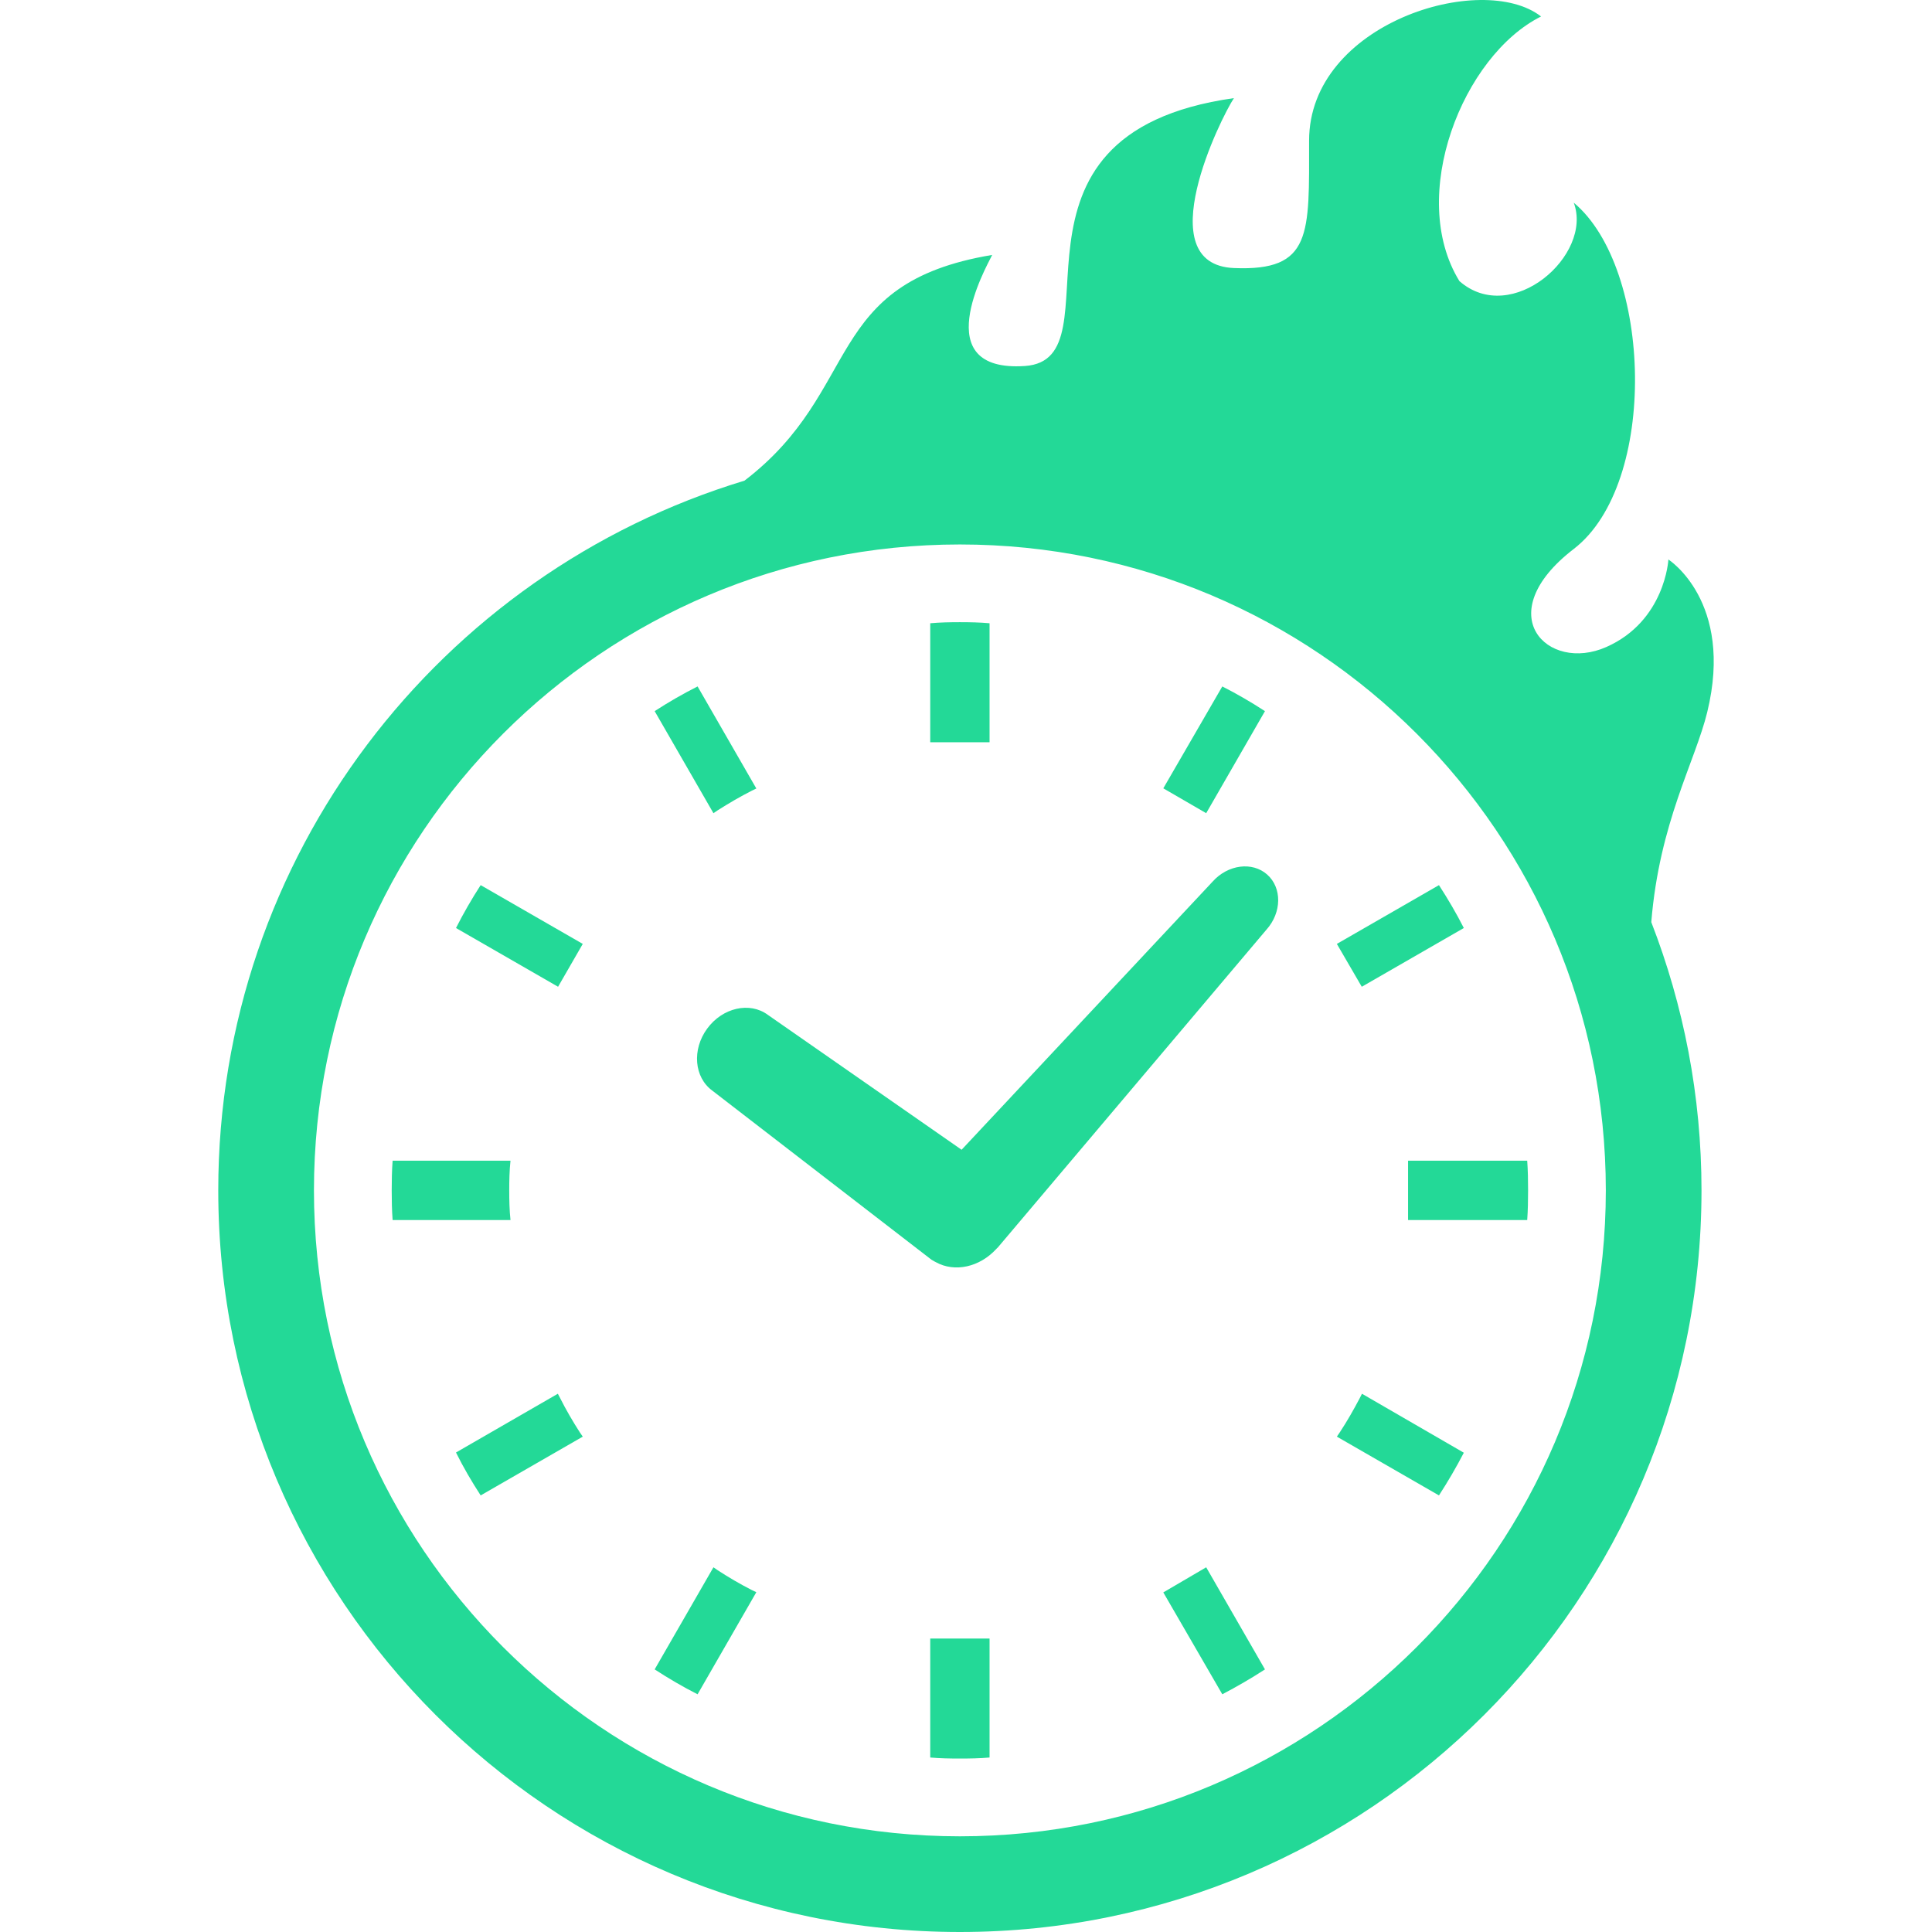
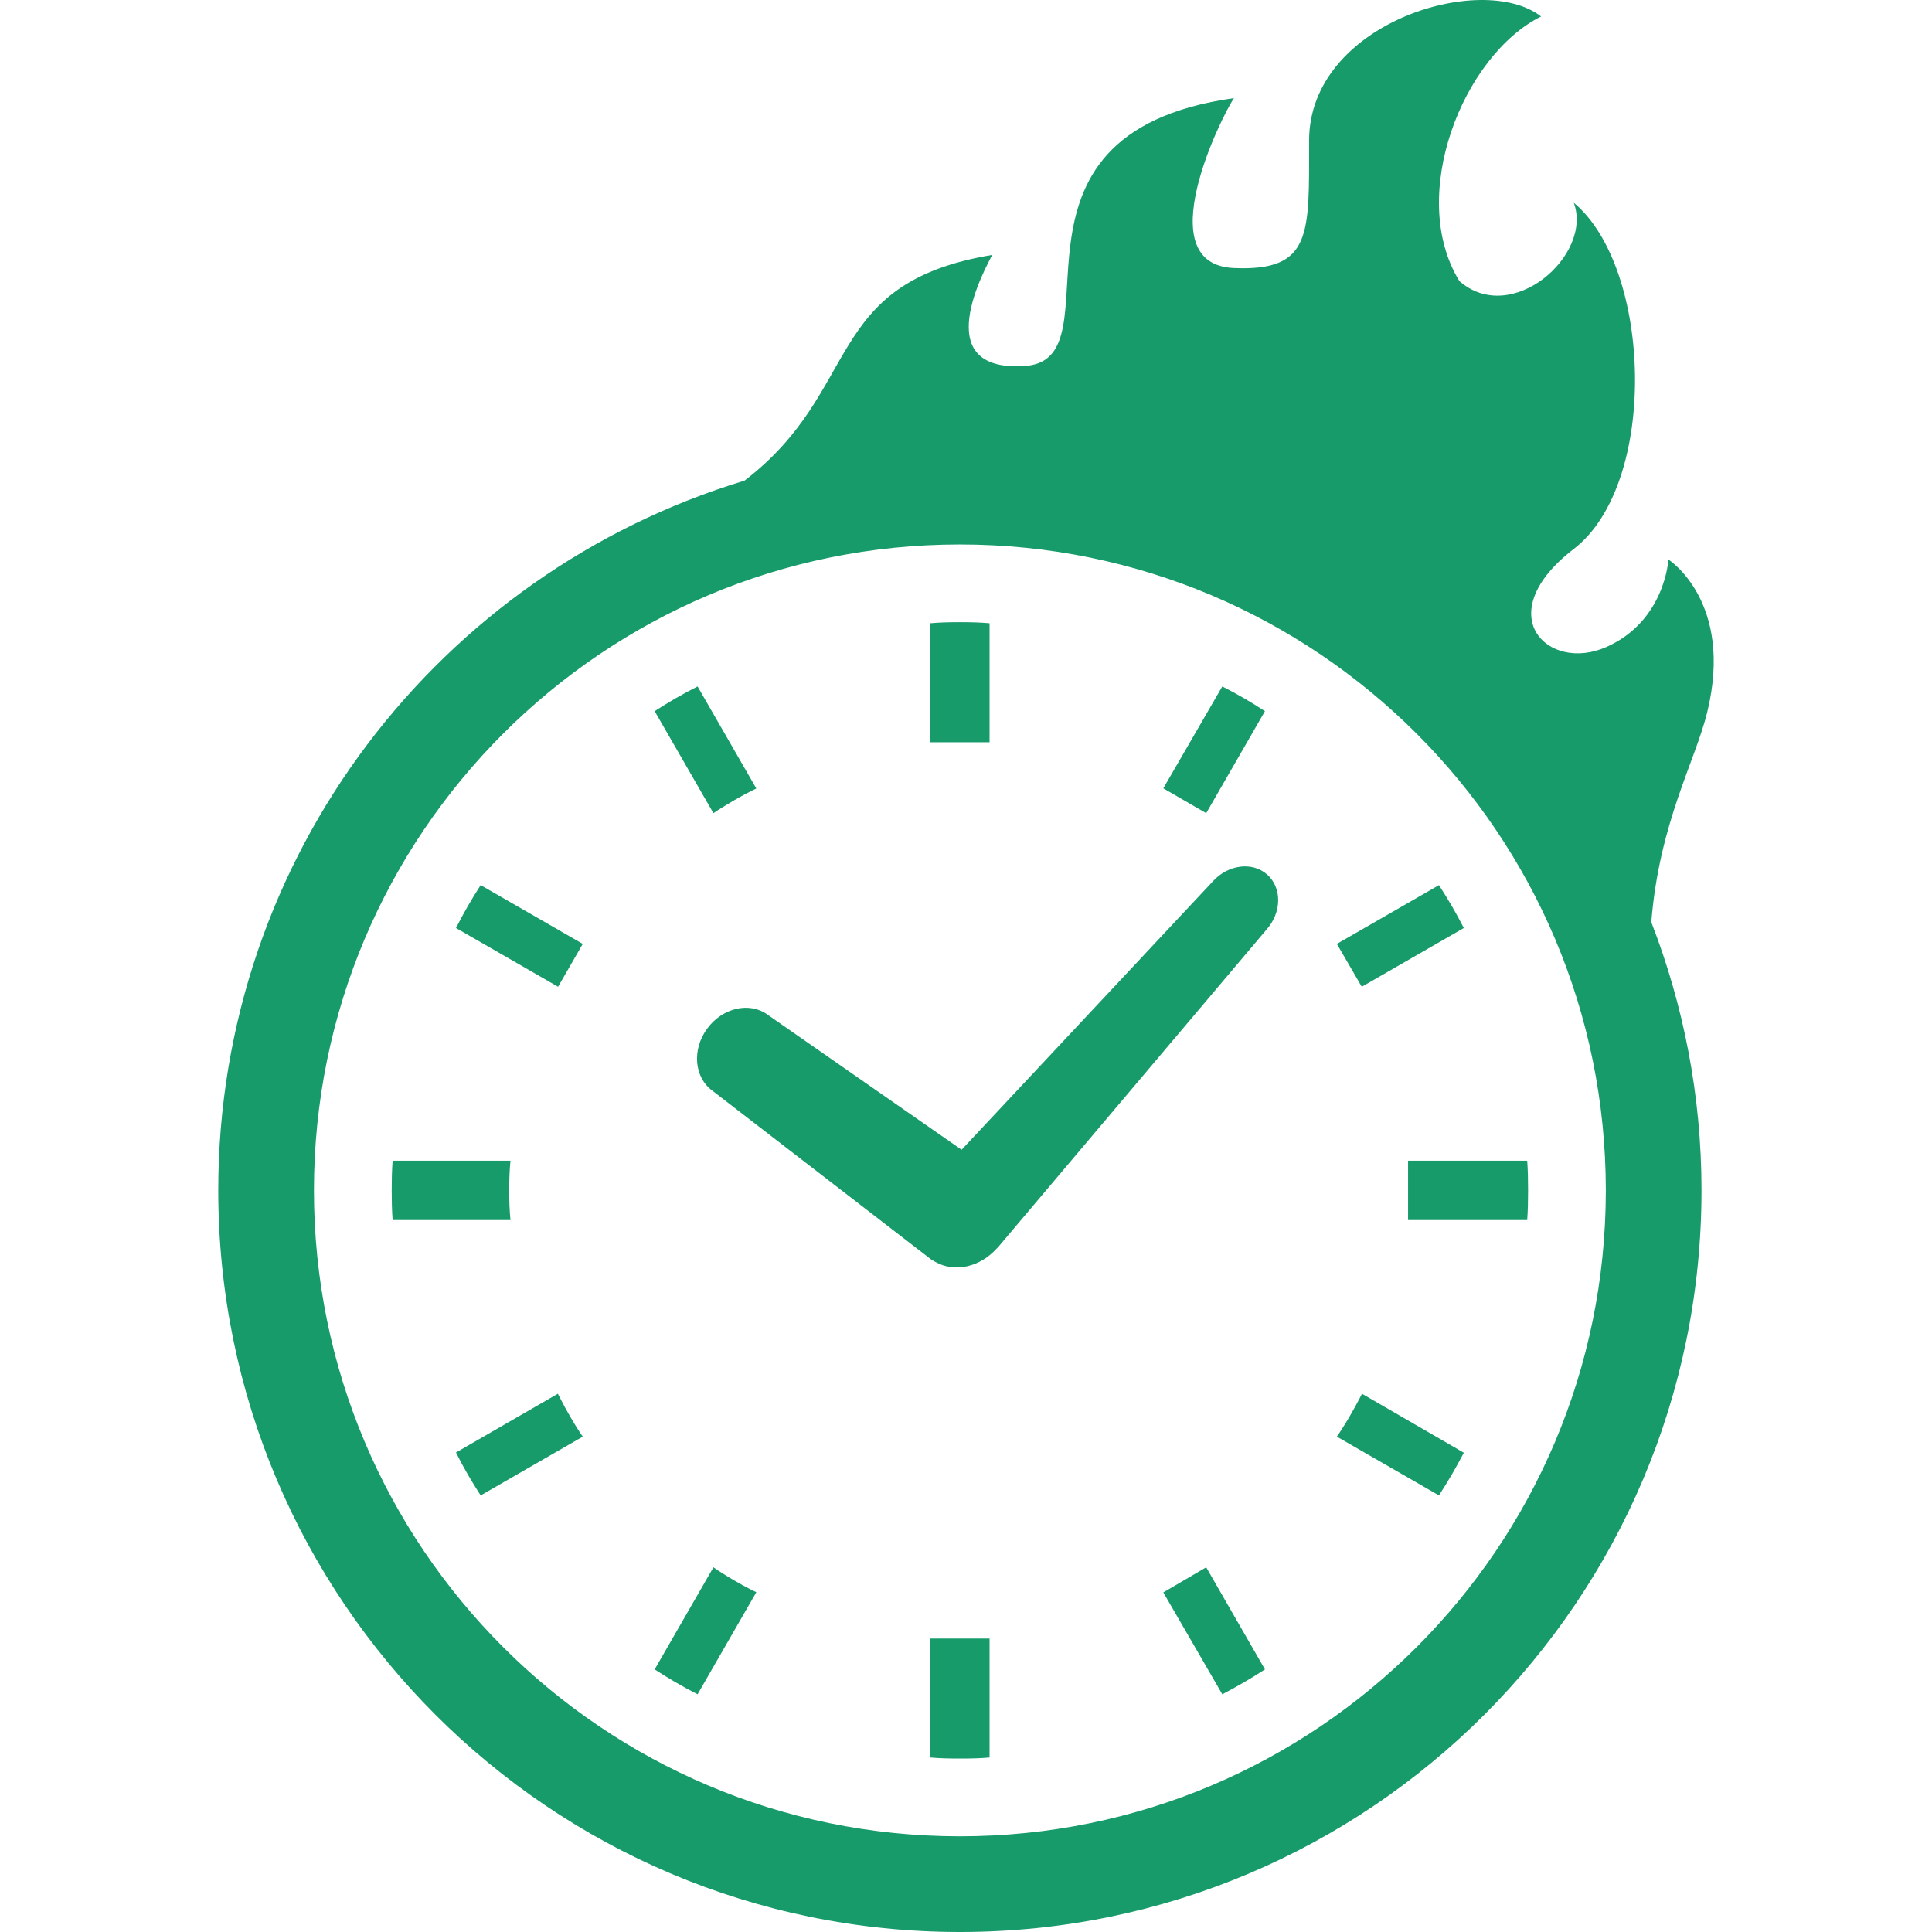
<svg xmlns="http://www.w3.org/2000/svg" height="50px" width="50px" version="1.1" id="_x32_" viewBox="0 0 512 512" xml:space="preserve">
  <style type="text/css">
- 	.st0{fill="#23D997" ;}
+ 	.st0{fill="#179b6b" ;}
</style>
  <g>
-     <path class="st0" d="M134.952,315.459c0-2.632,0.058-5.272,0.334-7.86h-31.239c-0.189,2.588-0.241,5.228-0.241,7.86   c0,2.684,0.052,5.272,0.241,7.861h31.239C135.01,320.732,134.952,318.099,134.952,315.459z" fill="#23D997" />
-     <path class="st0" d="M190.21,214.731c2.952-1.869,5.97-3.636,9.031-5.192l1.193-0.581l-15.568-27.044   c-3.898,1.97-7.694,4.152-11.374,6.545l15.576,27.043L190.21,214.731z" fill="#23D997" />
-     <path class="st0" d="M120.844,245.934l27.051,15.569l6.544-11.358l-27.058-15.576C124.996,238.256,122.815,242.037,120.844,245.934   z" fill="#23D997" />
-     <path class="st0" d="M360.31,370.593c-1.622,3.069-3.331,6.079-5.25,8.988l-0.778,1.142l27.058,15.576   c2.385-3.686,4.567-7.417,6.589-11.314l-26.993-15.628L360.31,370.593z" fill="#23D997" />
-     <path class="st0" d="M148.462,370.55l-0.625-1.193l-26.993,15.569c1.92,3.898,4.152,7.687,6.538,11.373l27.058-15.576l-0.785-1.142   C151.785,376.672,150.026,373.662,148.462,370.55z" fill="#23D997" />
-     <path class="st0" d="M190.21,416.137l-1.142-0.786l-15.576,27.058c3.68,2.392,7.475,4.617,11.374,6.595l15.568-27.051l-1.193-0.574   C196.179,419.824,193.161,418.056,190.21,416.137z" fill="#23D997" />
-     <path class="st0" d="M335.229,188.459c-3.679-2.393-7.431-4.574-11.307-6.545l-15.634,27l11.365,6.588L335.229,188.459z" fill="#23D997" />
-     <path class="st0" d="M246.522,434.556v31.203c2.596,0.233,5.228,0.276,7.853,0.276c2.647,0,5.279-0.043,7.868-0.276v-31.203v-0.328   h-15.721V434.556z" fill="#23D997" />
-     <path class="st0" d="M262.243,196.37v-31.204c-2.589-0.232-5.221-0.283-7.868-0.283c-2.625,0-5.257,0.051-7.853,0.283v31.204v0.327   h15.721V196.37z" fill="#23D997" />
-     <path class="st0" d="M308.288,422.004l15.634,27c3.876-2.036,7.628-4.203,11.307-6.595l-15.576-27.058L308.288,422.004z" fill="#23D997" />
-     <path class="st0" d="M387.928,245.934c-1.978-3.897-4.204-7.678-6.589-11.365l-27.058,15.576l6.603,11.358L387.928,245.934z" fill="#23D997" />
-     <path class="st0" d="M404.726,307.599h-31.247h-0.328v15.721h0.328h31.247c0.188-2.588,0.232-5.221,0.232-7.861   C404.958,312.827,404.915,310.187,404.726,307.599z" fill="#23D997" />
-     <path class="st0" d="M442.146,148.275c0,0-0.85,16.26-16.434,23.182c-15.584,6.93-31.166-8.653-8.653-25.975   c22.506-17.321,20.775-74.448,0-91.769c5.192,13.852-16.463,32.904-30.301,20.783c-13.86-22.513,0.858-59.744,21.64-70.129   c-15.584-12.136-61.475,1.724-61.475,32.898c0,24.797,0.865,34.636-19.917,33.77c-22.746-0.96-3.454-39.841,0-45.034   c-67.533,9.526-29.437,69.27-55.412,70.994c-25.974,1.738-10.384-25.961-8.653-29.436c-45.164,7.511-34.155,35.747-65.642,59.818   c-80.702,24.454-139.45,99.39-139.457,188.09C57.849,424.019,145.83,511.993,254.375,512   c108.553-0.007,196.534-87.981,196.541-196.534c0-25.08-4.748-49.033-13.307-71.089c2.138-26.404,11.649-42.583,14.834-55.687   C459.577,159.371,442.146,148.275,442.146,148.275z M254.375,486.643c-47.31-0.007-90.024-19.139-121.038-50.138   c-30.999-31.021-50.132-73.735-50.138-121.038c0.006-47.317,19.139-90.031,50.138-121.045c31.014-31,73.728-50.132,121.038-50.132   c47.31,0,90.024,19.132,121.046,50.132c31,31.014,50.131,73.728,50.138,121.045c-0.007,47.303-19.139,90.017-50.138,121.038   C344.399,467.504,301.685,486.636,254.375,486.643z" fill="#23D997" />
-     <path class="st0" d="M321.348,233.645l-66.514,71.052l-51.353-35.754c-4.799-3.542-12.006-1.906-16.071,3.65   c-4.065,5.541-3.462,12.9,1.36,16.434l58.058,44.794l0.8,0.465l0.371,0.196c5.025,2.8,11.664,1.316,16.092-3.563l0.386-0.378   l71.161-84.192c4.058-4.538,4.13-11.067,0.181-14.58C331.87,228.264,325.391,229.108,321.348,233.645z" fill="#23D997" />
+     <path class="st0" d="M134.952,315.459c0-2.632,0.058-5.272,0.334-7.86h-31.239c-0.189,2.588-0.241,5.228-0.241,7.86   c0,2.684,0.052,5.272,0.241,7.861h31.239C135.01,320.732,134.952,318.099,134.952,315.459z" fill="#179b6b" />
+     <path class="st0" d="M190.21,214.731c2.952-1.869,5.97-3.636,9.031-5.192l1.193-0.581l-15.568-27.044   c-3.898,1.97-7.694,4.152-11.374,6.545l15.576,27.043L190.21,214.731z" fill="#179b6b" />
+     <path class="st0" d="M120.844,245.934l27.051,15.569l6.544-11.358l-27.058-15.576C124.996,238.256,122.815,242.037,120.844,245.934   z" fill="#179b6b" />
+     <path class="st0" d="M360.31,370.593c-1.622,3.069-3.331,6.079-5.25,8.988l-0.778,1.142l27.058,15.576   c2.385-3.686,4.567-7.417,6.589-11.314l-26.993-15.628L360.31,370.593z" fill="#179b6b" />
+     <path class="st0" d="M148.462,370.55l-0.625-1.193l-26.993,15.569c1.92,3.898,4.152,7.687,6.538,11.373l27.058-15.576l-0.785-1.142   C151.785,376.672,150.026,373.662,148.462,370.55z" fill="#179b6b" />
+     <path class="st0" d="M190.21,416.137l-1.142-0.786l-15.576,27.058c3.68,2.392,7.475,4.617,11.374,6.595l15.568-27.051l-1.193-0.574   C196.179,419.824,193.161,418.056,190.21,416.137z" fill="#179b6b" />
+     <path class="st0" d="M335.229,188.459c-3.679-2.393-7.431-4.574-11.307-6.545l-15.634,27l11.365,6.588L335.229,188.459z" fill="#179b6b" />
+     <path class="st0" d="M246.522,434.556v31.203c2.596,0.233,5.228,0.276,7.853,0.276c2.647,0,5.279-0.043,7.868-0.276v-31.203v-0.328   h-15.721V434.556z" fill="#179b6b" />
+     <path class="st0" d="M262.243,196.37v-31.204c-2.589-0.232-5.221-0.283-7.868-0.283c-2.625,0-5.257,0.051-7.853,0.283v31.204v0.327   h15.721V196.37z" fill="#179b6b" />
+     <path class="st0" d="M308.288,422.004l15.634,27c3.876-2.036,7.628-4.203,11.307-6.595l-15.576-27.058L308.288,422.004z" fill="#179b6b" />
+     <path class="st0" d="M387.928,245.934c-1.978-3.897-4.204-7.678-6.589-11.365l-27.058,15.576l6.603,11.358L387.928,245.934z" fill="#179b6b" />
+     <path class="st0" d="M404.726,307.599h-31.247h-0.328v15.721h0.328h31.247c0.188-2.588,0.232-5.221,0.232-7.861   C404.958,312.827,404.915,310.187,404.726,307.599z" fill="#179b6b" />
+     <path class="st0" d="M442.146,148.275c0,0-0.85,16.26-16.434,23.182c-15.584,6.93-31.166-8.653-8.653-25.975   c22.506-17.321,20.775-74.448,0-91.769c5.192,13.852-16.463,32.904-30.301,20.783c-13.86-22.513,0.858-59.744,21.64-70.129   c-15.584-12.136-61.475,1.724-61.475,32.898c0,24.797,0.865,34.636-19.917,33.77c-22.746-0.96-3.454-39.841,0-45.034   c-67.533,9.526-29.437,69.27-55.412,70.994c-25.974,1.738-10.384-25.961-8.653-29.436c-45.164,7.511-34.155,35.747-65.642,59.818   c-80.702,24.454-139.45,99.39-139.457,188.09C57.849,424.019,145.83,511.993,254.375,512   c108.553-0.007,196.534-87.981,196.541-196.534c0-25.08-4.748-49.033-13.307-71.089c2.138-26.404,11.649-42.583,14.834-55.687   C459.577,159.371,442.146,148.275,442.146,148.275z M254.375,486.643c-47.31-0.007-90.024-19.139-121.038-50.138   c-30.999-31.021-50.132-73.735-50.138-121.038c0.006-47.317,19.139-90.031,50.138-121.045c31.014-31,73.728-50.132,121.038-50.132   c47.31,0,90.024,19.132,121.046,50.132c31,31.014,50.131,73.728,50.138,121.045c-0.007,47.303-19.139,90.017-50.138,121.038   C344.399,467.504,301.685,486.636,254.375,486.643z" fill="#179b6b" />
+     <path class="st0" d="M321.348,233.645l-66.514,71.052l-51.353-35.754c-4.799-3.542-12.006-1.906-16.071,3.65   c-4.065,5.541-3.462,12.9,1.36,16.434l58.058,44.794l0.8,0.465l0.371,0.196c5.025,2.8,11.664,1.316,16.092-3.563l0.386-0.378   l71.161-84.192c4.058-4.538,4.13-11.067,0.181-14.58C331.87,228.264,325.391,229.108,321.348,233.645z" fill="#179b6b" />
  </g>
</svg>
